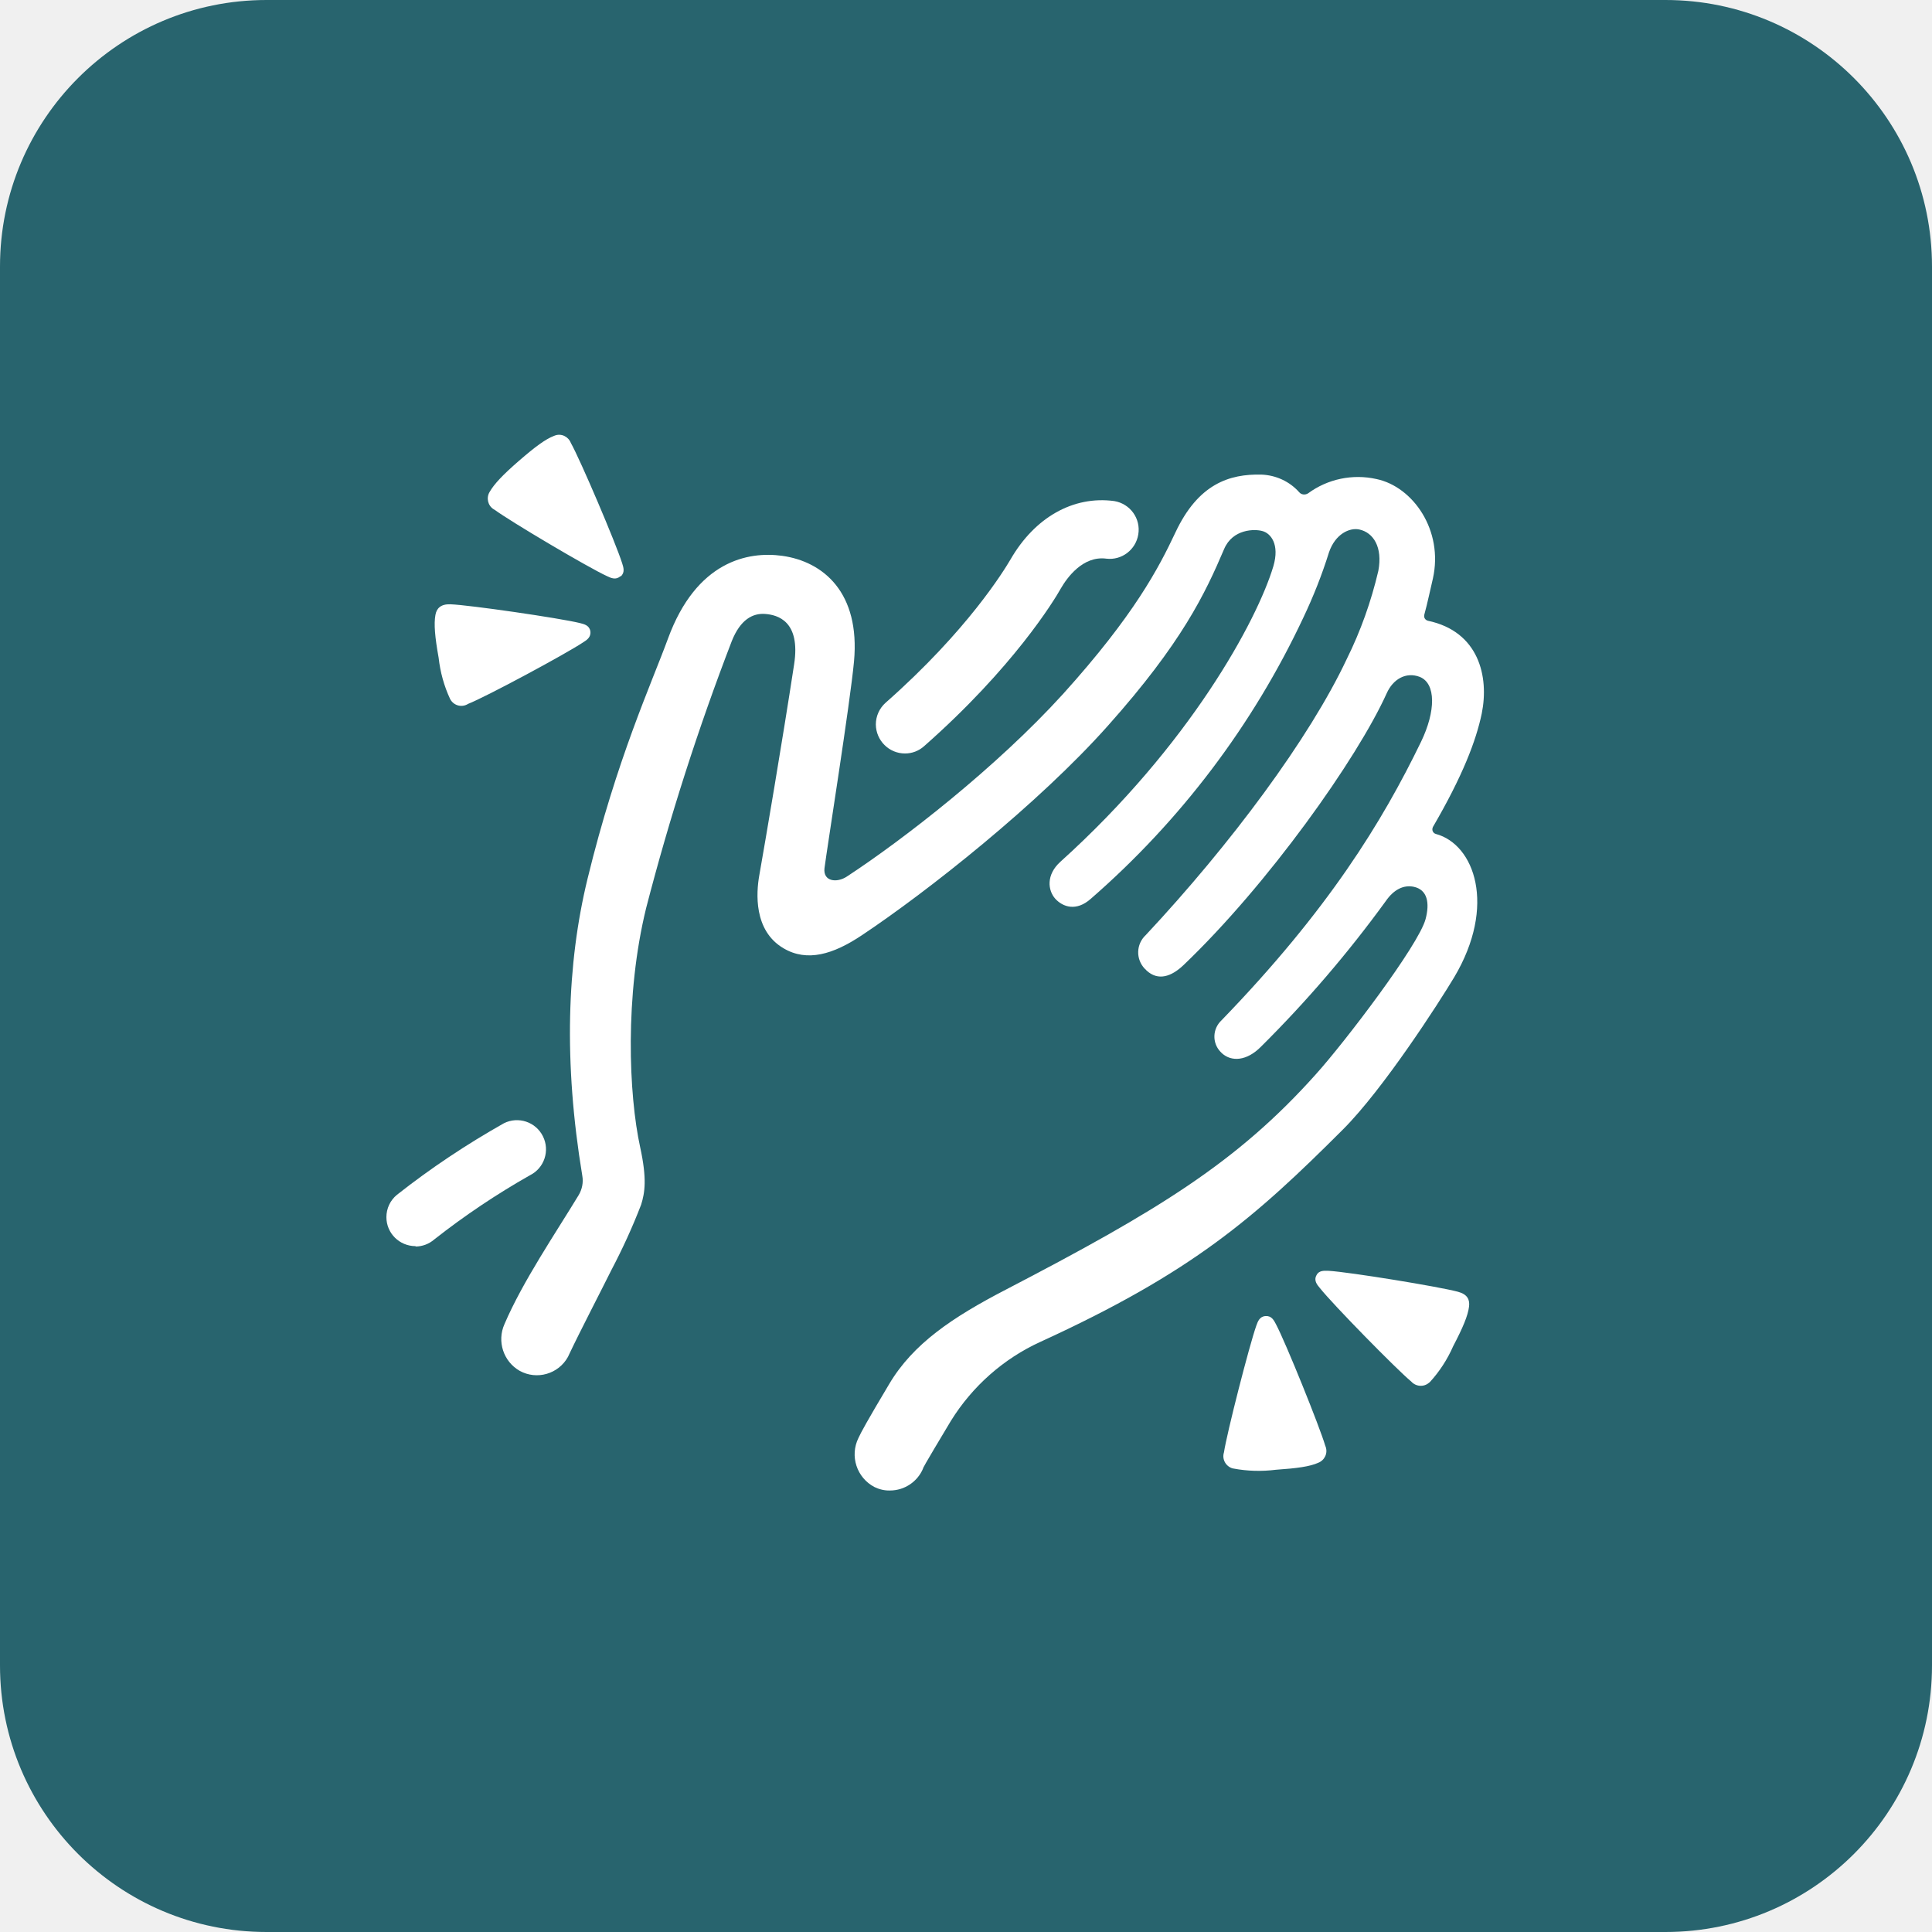
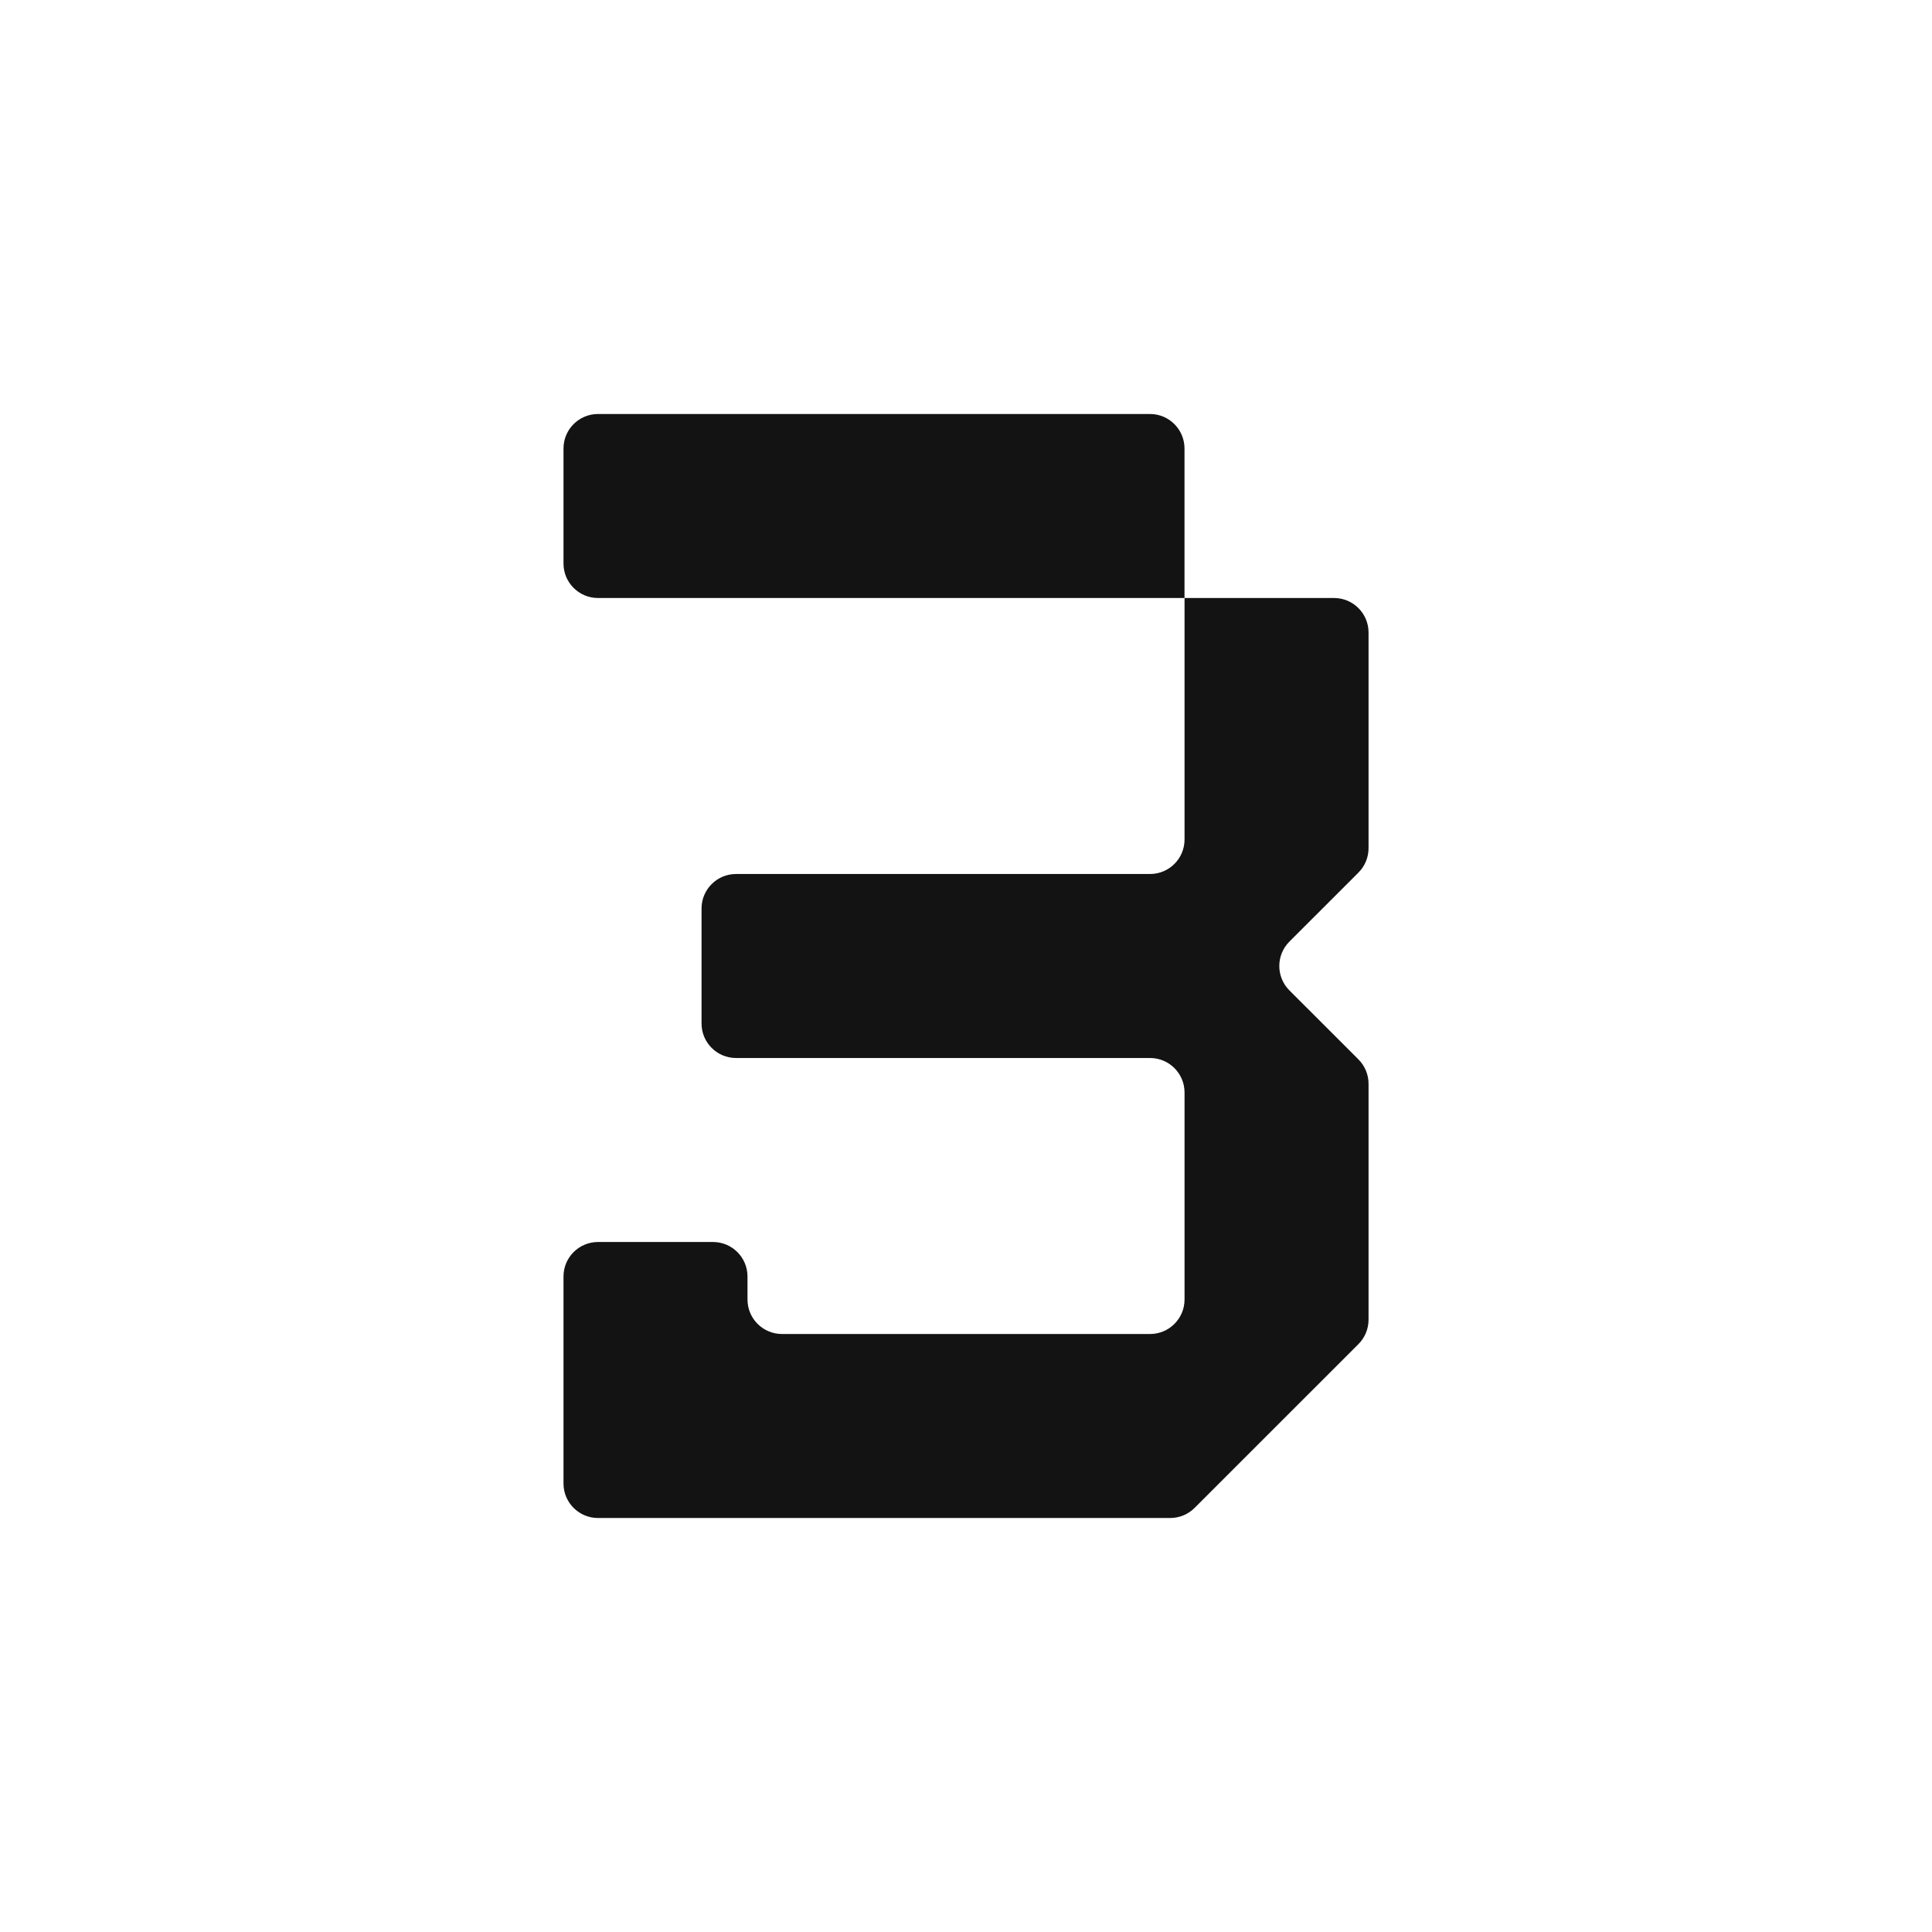
- <svg xmlns="http://www.w3.org/2000/svg" xml:space="preserve" id="Layer_2_1_" x="0" y="0" style="enable-background:new 0 0 1080 1080" version="1.1" viewBox="0 0 1080 1080">
-   <style>.st0{fill:#28646e}.st1{fill-rule:evenodd;clip-rule:evenodd;fill:#fff}</style>
-   <path d="M149 0h782c82.3 0 149 66.7 149 149v782c0 82.3-66.7 149-149 149H149c-82.3 0-149-66.7-149-149V149C0 66.7 66.7 0 149 0z" class="st0" />
-   <path d="M505.9 421.2c-9 0-16.2-7.3-16.3-16.2 0-4.7 2-9.1 5.5-12.2 45.9-40.5 66.2-74 69.8-80.1 13.5-23.4 35-35.7 58-32.6 8.9 1.5 14.9 9.8 13.4 18.7-1.4 8.5-9.2 14.5-17.8 13.5-13.3-1.8-22.2 11-25.4 16.5-3.9 7-26.8 44.5-76.5 88.3-3 2.7-6.8 4.1-10.7 4.1M232.3 696.6c-9 0-16.3-7.2-16.3-16.2 0-4.8 2.1-9.4 5.9-12.5 18.9-14.9 38.9-28.2 59.8-40 8-4 17.8-.8 21.8 7.3 4 8 .8 17.8-7.3 21.8-18.7 10.6-36.6 22.6-53.5 35.9-2.9 2.5-6.6 3.9-10.4 3.9" class="st1" />
-   <path d="M640.9 542.5c6.5 6 13.9 3.5 20.8-3.1 47.1-45 97-115.3 113.5-151.9 3.5-7.8 10.7-12.1 18.5-9.1 9.1 3.7 8.9 19.2.7 36.2-21.7 44.8-51.9 94.1-111.6 155.8-5 4.7-5.3 12.5-.6 17.5l.9.9c5.3 4.8 13.8 4.4 21.8-3.7 25.4-25.2 48.7-52.4 69.7-81.3 4.6-6.7 10.1-9.2 15.6-8.1 7.8 1.6 9.1 9.1 6.7 18.1-3.9 14.6-45 68.6-61.3 86.7-44.1 49.3-88.3 76.2-173.3 120.4-29.7 15.4-51.9 30.2-65.3 52.9-12.3 20.6-15.9 27.3-17.1 30-5 10.1-1 22.3 9 27.5 2.7 1.3 5.7 2 8.6 1.9 8.1 0 15.4-4.9 18.5-12.3 0-.3-.6.3 15.6-26.7 12-19.3 29.4-34.7 50-44.1 85-38.9 119.8-69.4 169.2-118.8 22.5-22.5 53.6-70.8 62.1-85 23.8-40 11.3-74.3-10.2-80.1-1.5-.4-2.3-1.9-1.9-3.3.1-.2.1-.4.2-.6 16.6-28.5 24.1-48.1 27.3-63.4 4.2-20.7-1.6-45.9-30.1-51.9-1.5-.4-2.4-1.8-2-3.3v-.1c1.8-6.5 3.5-14.8 4.8-20.2 6-26.9-11.1-51.3-31.5-55.6-13.3-3-27.3-.1-38.3 8-1.6 1-3.7.8-4.9-.6-5.4-6.1-13.1-9.6-21.2-9.9-17.8-.4-35.3 5.1-48.1 32.5-9.2 19.5-22.8 45.9-62.8 90.2-37.2 40.9-88.9 81.1-120.8 102-5.6 3.7-13.4 2.8-12.5-4.7 1.5-11.7 14.3-92 16.5-115.6 3.5-38.4-17.1-55.8-40.2-59-19-2.6-47.9 2.9-63.8 46.3-9.3 25.4-28.6 67.1-45 134.4-11.5 47.3-13.4 102.4-2.9 165.8.7 3.8-.1 7.7-2.1 11-12.6 20.8-31.2 48.1-41.4 72-4.3 9.6-.6 20.9 8.5 26.1 9.6 5.3 21.7 1.8 27-7.8.2-.4.4-.8.6-1.3 6.1-12.9 18.7-37.2 23.7-47.3 6.2-11.8 11.8-24 16.6-36.5 2.1-6.7 3.3-14.4-.5-31.9-6.5-29.6-8.7-85 3.3-133.9 13.1-50.6 29.1-100.5 47.9-149.3 4.8-12 11.7-15.6 18.6-15.1 6.9.5 20 3.9 16.2 28.3-6.7 43.8-16.2 99.4-19.5 118.1-1.6 9.2-3.3 30.6 13.6 40.5 13.2 7.8 27.8 3.4 43.8-7.3 36.2-24.1 98.6-73.3 137.7-117.3 41.2-46.2 54.2-73.7 64.8-98.6 4.8-11.3 17.2-11.3 21.5-10 4.4 1.2 9.7 7.2 6 19.7-9.1 30.3-46.7 99.9-119 165.1-8.2 7.4-7 16.1-2.9 20.7 4.2 4.6 11.7 7.3 19.9 0 50.1-43.6 90.6-97.1 118.8-157.2 5.6-11.8 10.4-23.9 14.3-36.4 3.5-10.3 11.5-14 17-12.8 7.8 1.7 13.1 9.8 10.6 23.1-4 17.1-9.9 33.7-17.7 49.4C732 412.7 688 471.9 640.5 522.7c-5.4 5-5.7 13.4-.6 18.8.6.5.8.7 1 1M347 322.2c2.5-2.2 1.5-5.1.8-7.3-3.5-11.2-23.4-57.9-28.7-67.3-1.4-3.6-5.4-5.5-9-4.1-.2.1-.3.1-.5.2-4.7 1.8-10.5 6.1-19.5 13.9-9 7.8-13.9 13-16.4 17.4-2 3.3-1 7.7 2.3 9.7.1.1.3.2.4.2 8.6 6.4 52.3 32.3 63 37.2 2.1 1 4.9 2.3 7.4 0l.2.1zm-17 30.6c-.6-3.3-3.5-3.9-5.8-4.5-11.4-2.8-61.7-10.1-72.4-10.5-5.4-.2-7.8 2.3-8.4 6-.9 5-.3 12.2 1.8 23.9.9 8 3 15.7 6.4 23 1.8 3.5 6 4.9 9.5 3.1.2-.1.3-.2.5-.3 10-3.9 54.8-28 64.5-34.5 1.9-1.2 4.4-2.8 3.9-6.2zm377.4 382.9c-3.3.2-4.3 3.1-5.1 5.3-3.9 11-16.5 60.2-18.1 70.9-1.2 3.7.9 7.7 4.7 8.9.2 0 .3.1.5.1 7.9 1.5 15.9 1.7 23.9.7 11.7-.8 19-1.8 23.6-3.9 3.6-1.4 5.5-5.4 4.1-9.1-.1-.2-.1-.3-.2-.5-3-10.3-22-57.4-27.5-67.8-1.1-2.1-2.4-4.8-5.7-4.6h-.2zm28.5-22.8c-1.6 3 .4 5.3 1.9 7.1 7.3 9.2 42.8 45.4 51.1 52.3 2.6 2.9 7.1 3.2 10 .6.1-.1.2-.2.4-.3 5.4-5.9 9.8-12.7 13-20 5.5-10.5 8.3-17.2 8.9-22.2.5-3.9-.9-6.9-6.2-8.3-10.3-2.8-60.5-11-72.2-11.7-2.3 0-5.4-.5-6.9 2.5z" class="st1" />
+ <svg xmlns="http://www.w3.org/2000/svg" width="1024" height="1024" viewBox="0 0 1024 1024" fill="none">
+   <rect width="1024" height="1024" fill="white" />
+   <path d="M707.072 316.953C717.17 316.953 725.357 325.139 725.357 335.238V449.566C725.357 454.417 723.431 459.071 720 462.5L683.417 499.066C676.272 506.207 676.272 517.793 683.417 524.935L720 561.5C723.431 564.93 725.357 569.584 725.357 574.435V699.47C725.357 704.321 723.43 708.976 720 712.405L633.167 799.22C629.738 802.648 625.086 804.571 620.238 804.572H316.952C306.854 804.572 298.667 796.385 298.667 786.286V676.572C298.667 666.473 306.854 658.286 316.952 658.286H377.905C388.004 658.286 396.191 666.473 396.191 676.572V688.762C396.191 698.861 404.377 707.048 414.476 707.048H609.548C619.647 707.048 627.833 698.861 627.833 688.762V579.048C627.833 568.949 619.647 560.762 609.548 560.762H390.119C380.02 560.762 371.833 552.575 371.833 542.476V481.524C371.833 471.425 380.02 463.238 390.119 463.238H609.548C619.647 463.238 627.833 455.051 627.833 444.953V316.953H707.072ZM609.524 219.429C619.623 219.429 627.81 227.616 627.81 237.714V316.953H316.952C306.854 316.953 298.667 308.766 298.667 298.667V237.714C298.667 227.616 306.854 219.429 316.952 219.429H609.524Z" fill="#131313" />
</svg>
